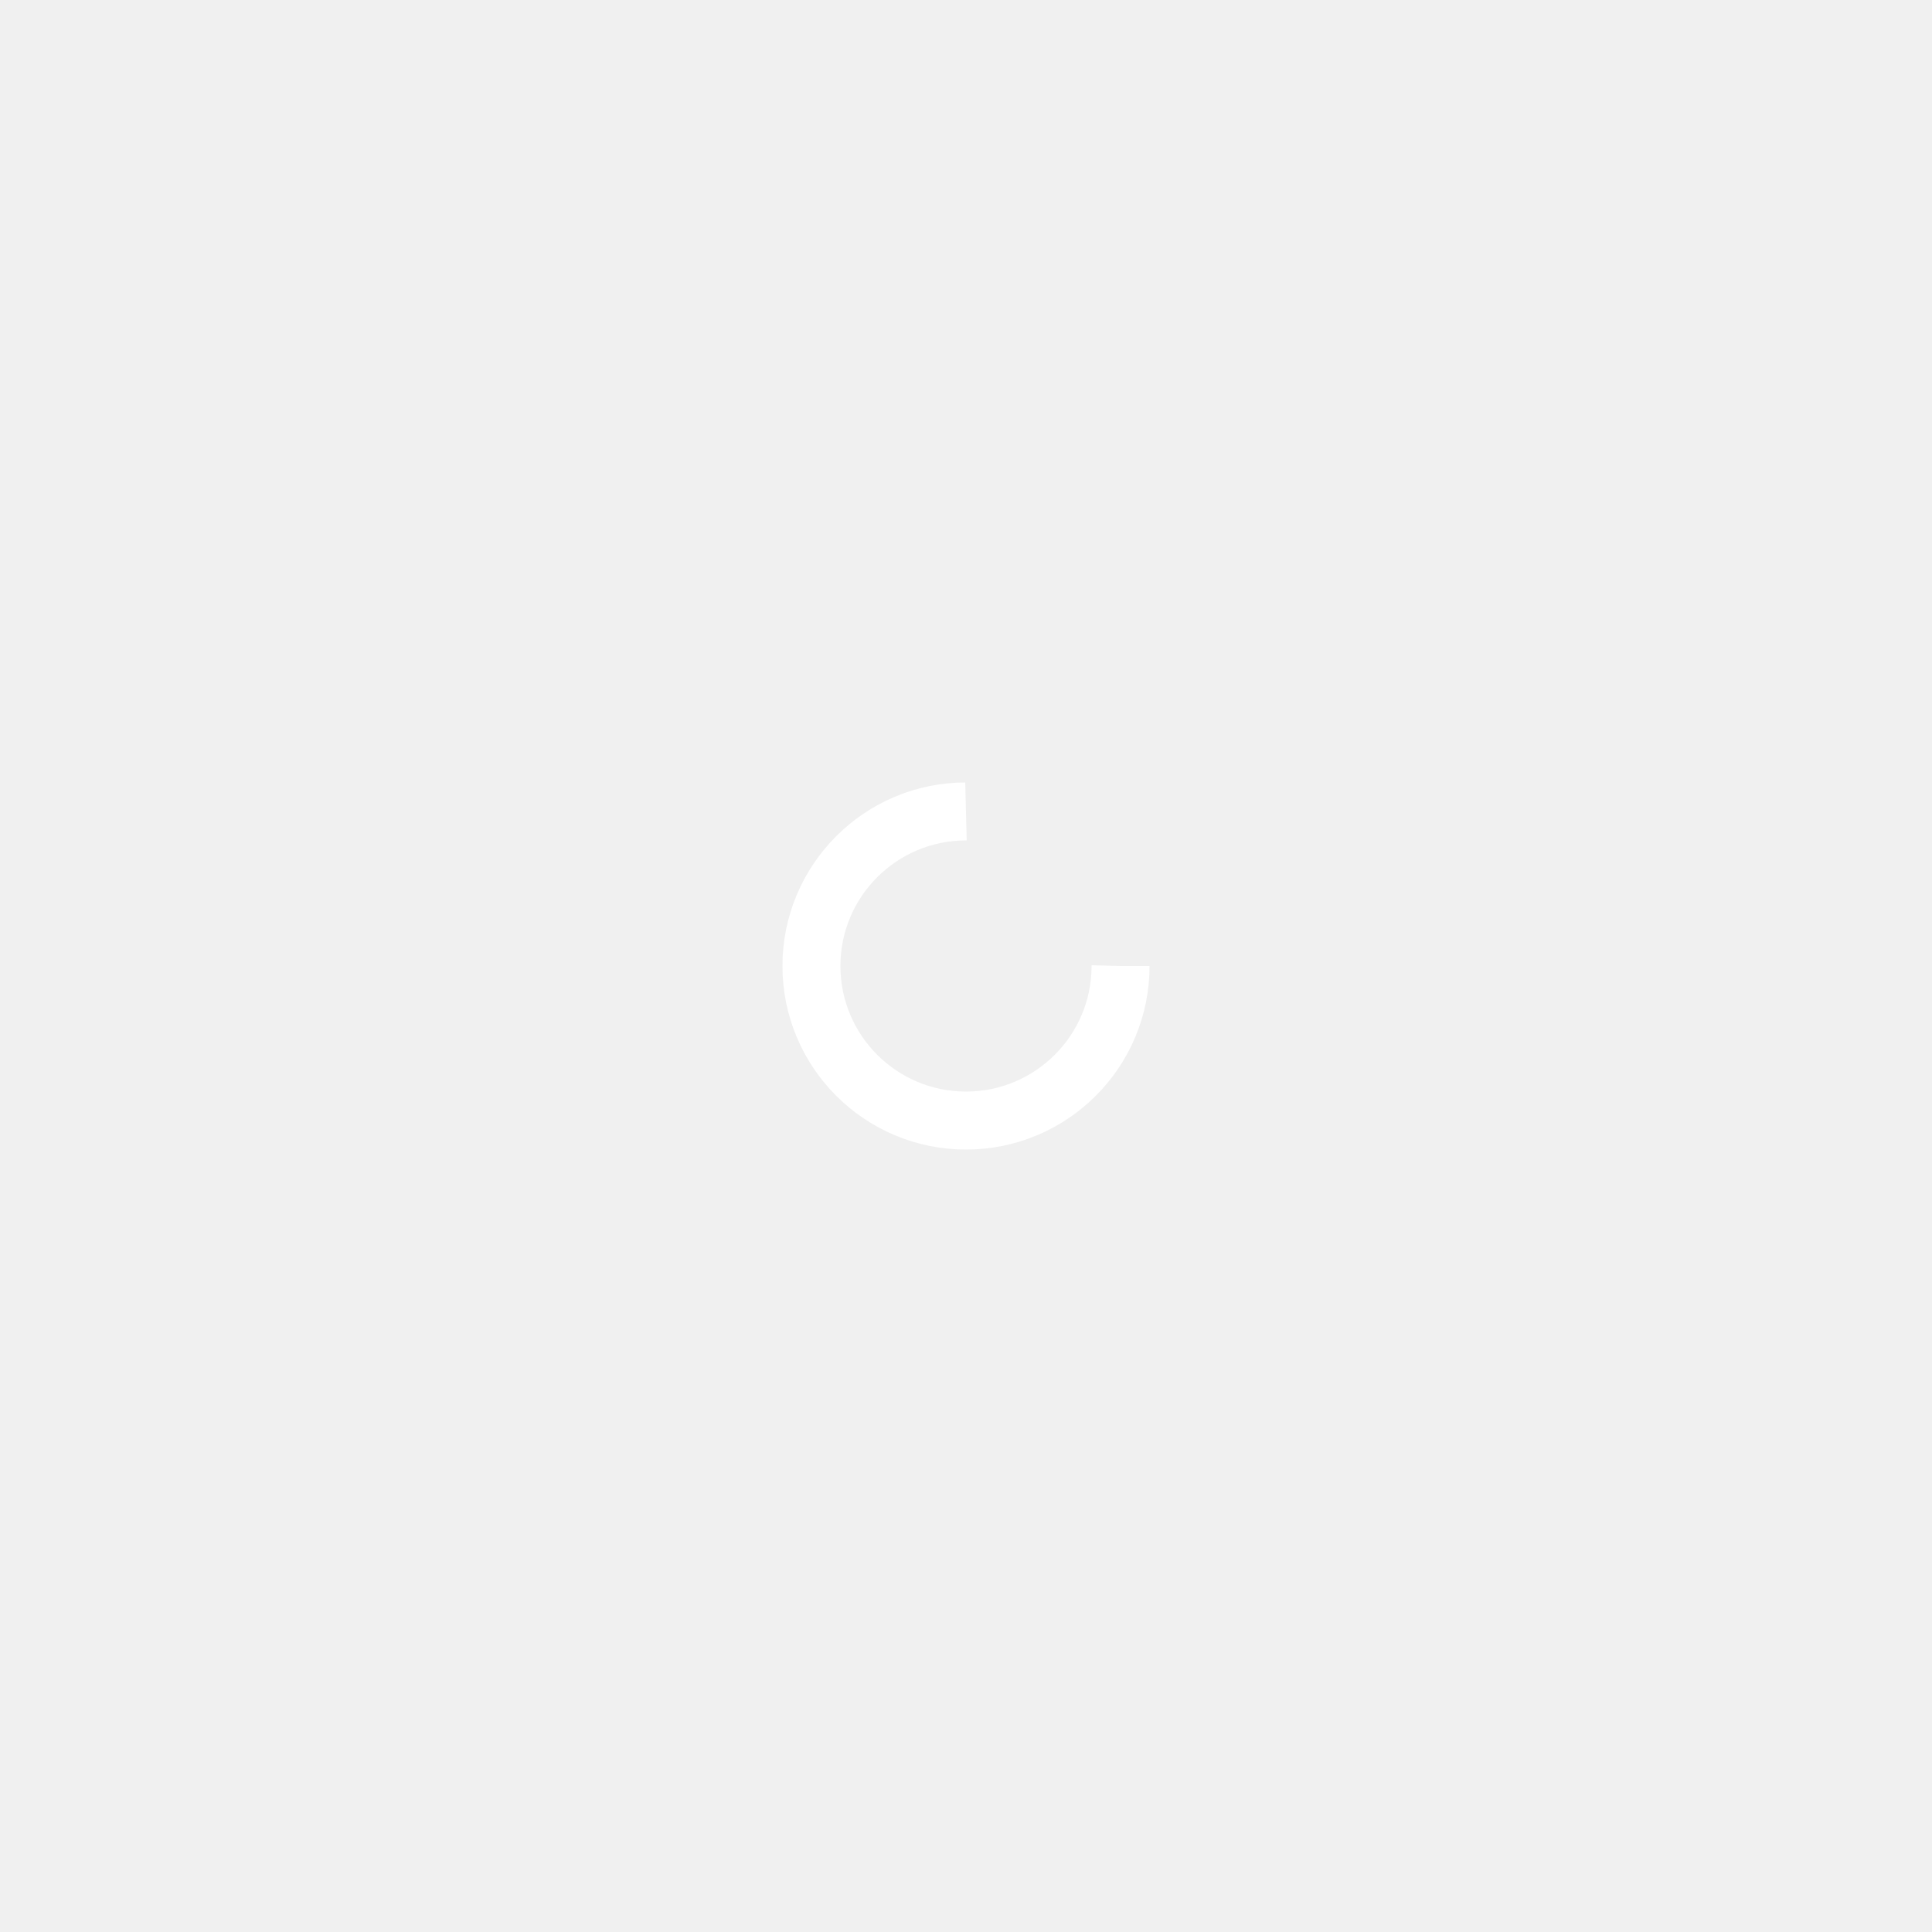
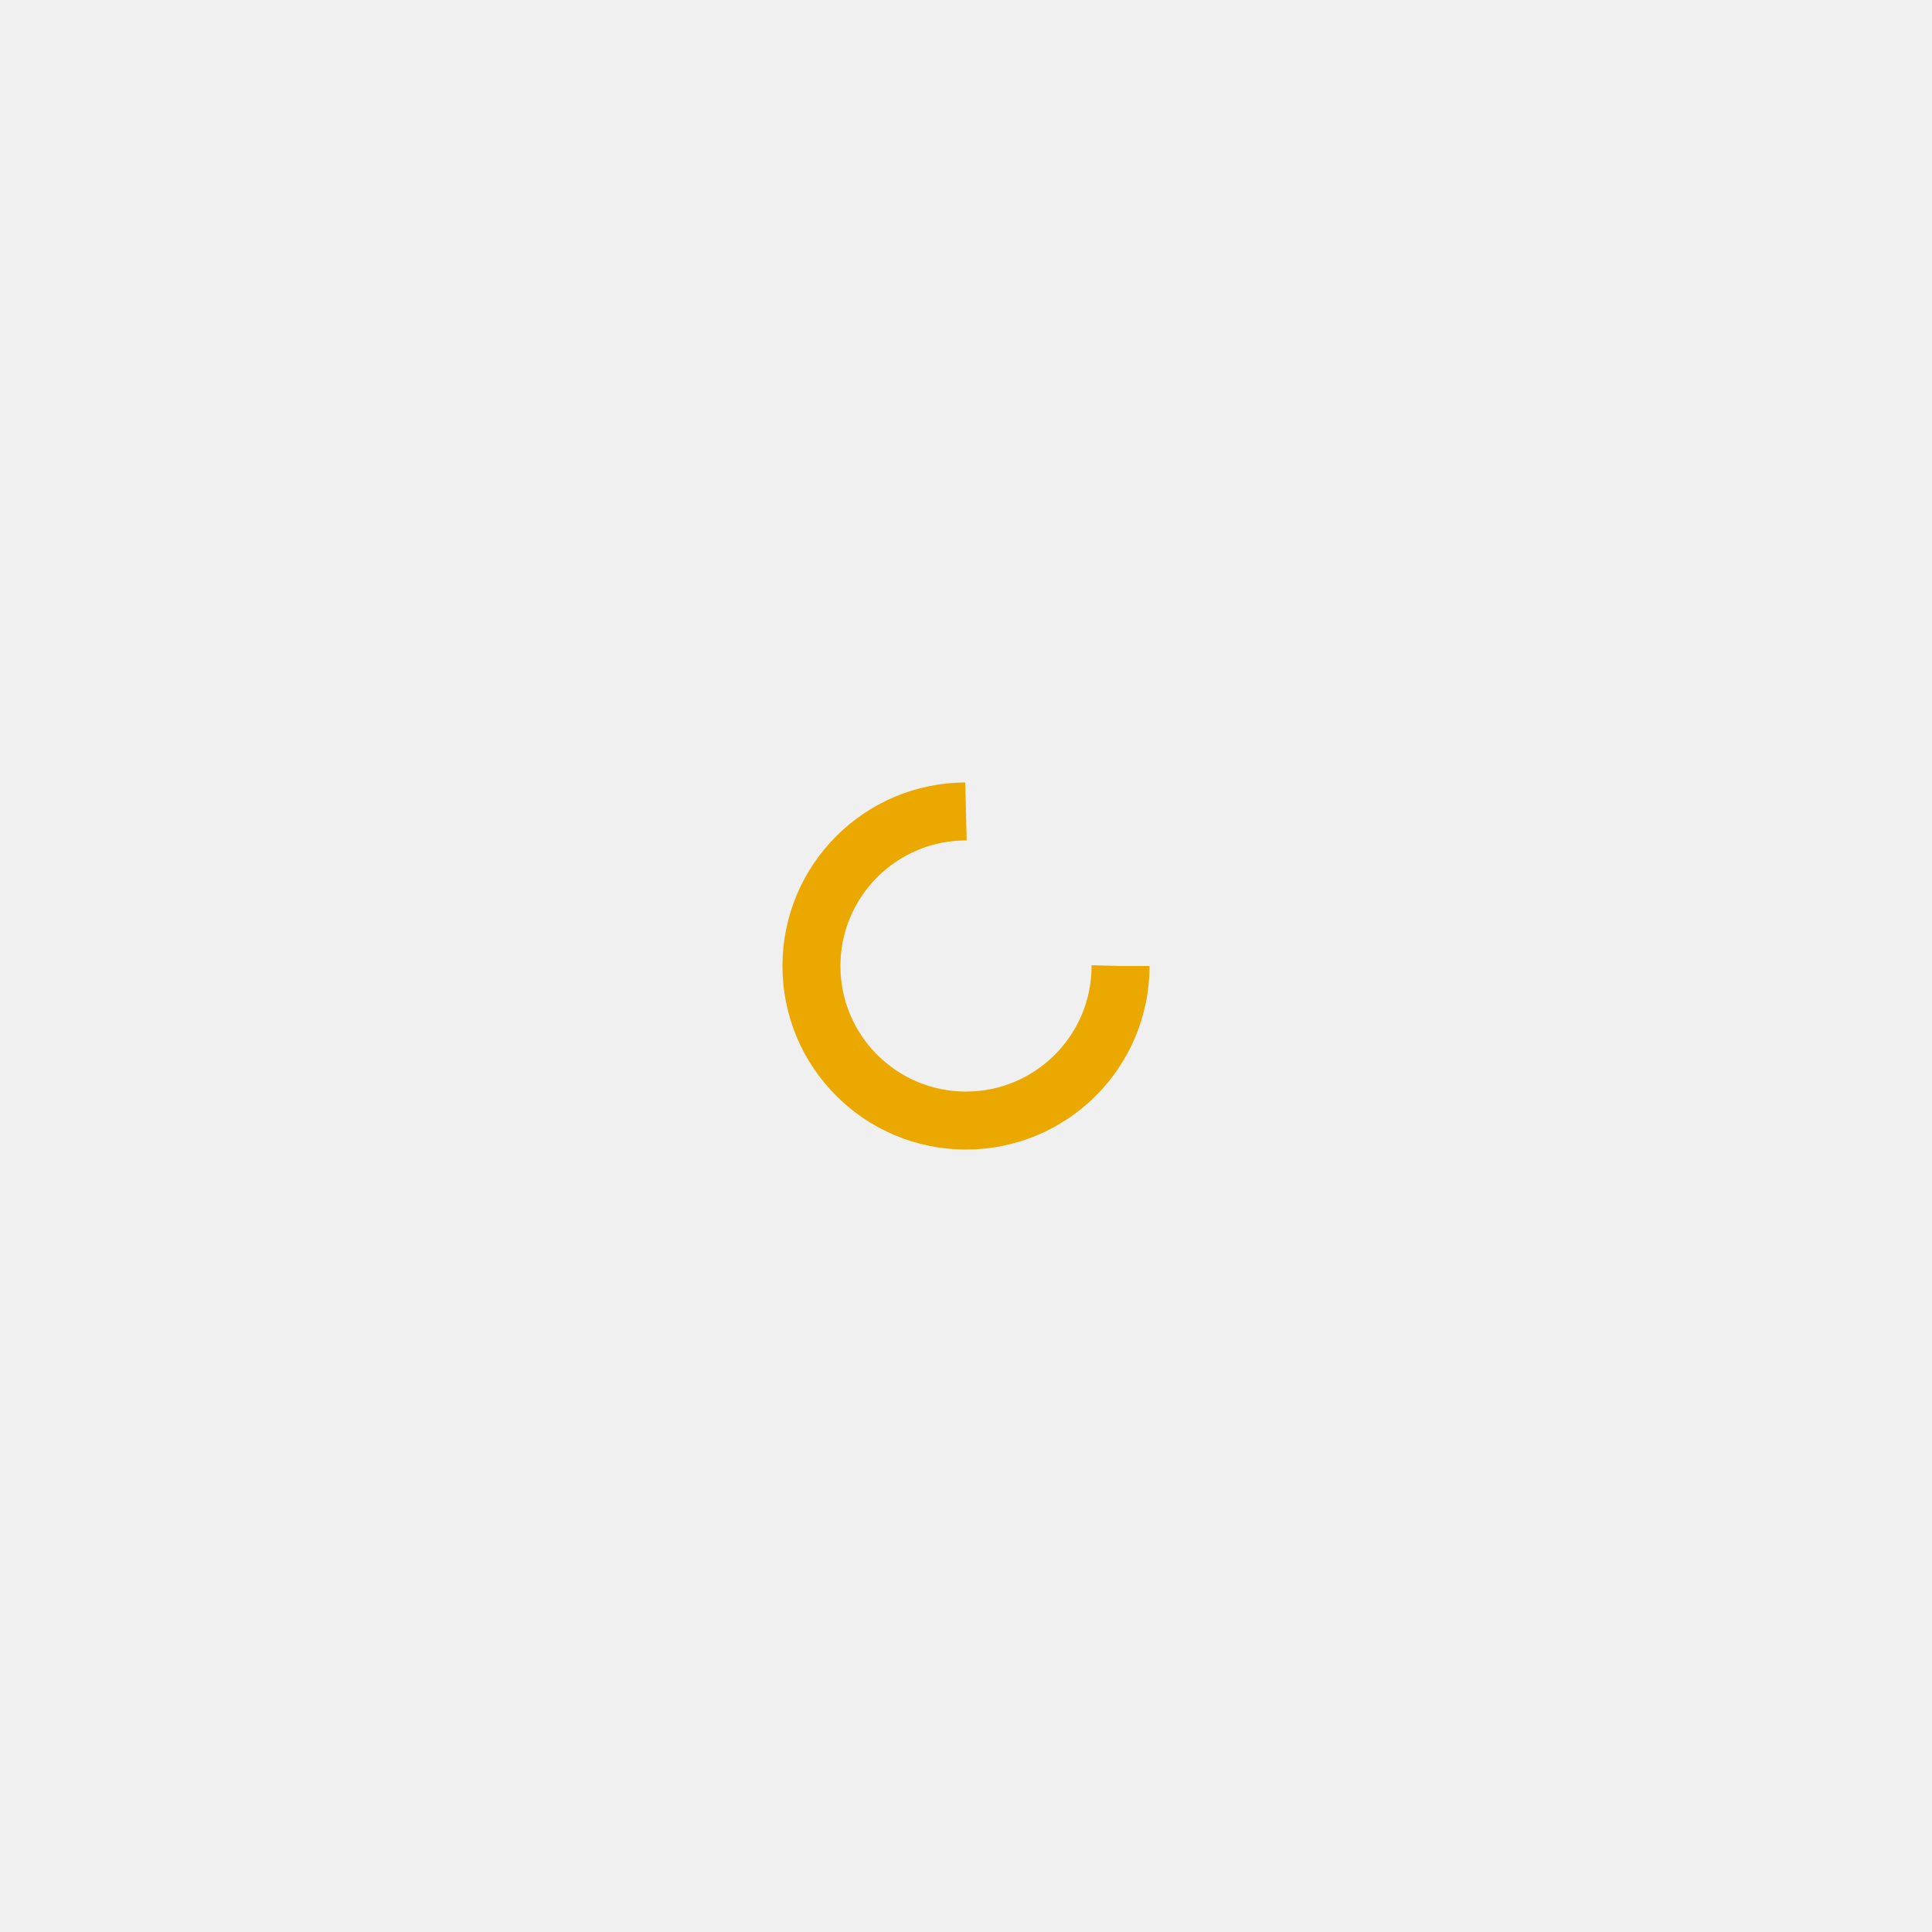
- <svg xmlns="http://www.w3.org/2000/svg" style="margin: auto; background: none; display: block; shape-rendering: auto;" width="200px" height="200px" viewBox="0 0 100 100" preserveAspectRatio="xMidYMid">
-   <circle cx="50" cy="50" fill="none" stroke="#ffffff" stroke-width="3" r="8" stroke-dasharray="37.699 14.566">
+ <svg xmlns="http://www.w3.org/2000/svg" style="margin: auto; background: none; background-color: #EDF2F6; display: block; shape-rendering: auto;" width="200px" height="200px" viewBox="0 0 100 100" preserveAspectRatio="xMidYMid">
+   <circle cx="50" cy="50" fill="none" stroke="#eaa800" stroke-width="3" r="8" stroke-dasharray="37.699 14.566">
    <animateTransform attributeName="transform" type="rotate" repeatCount="indefinite" dur="1s" values="0 50 50;360 50 50" keyTimes="0;1" />
  </circle>
</svg>
